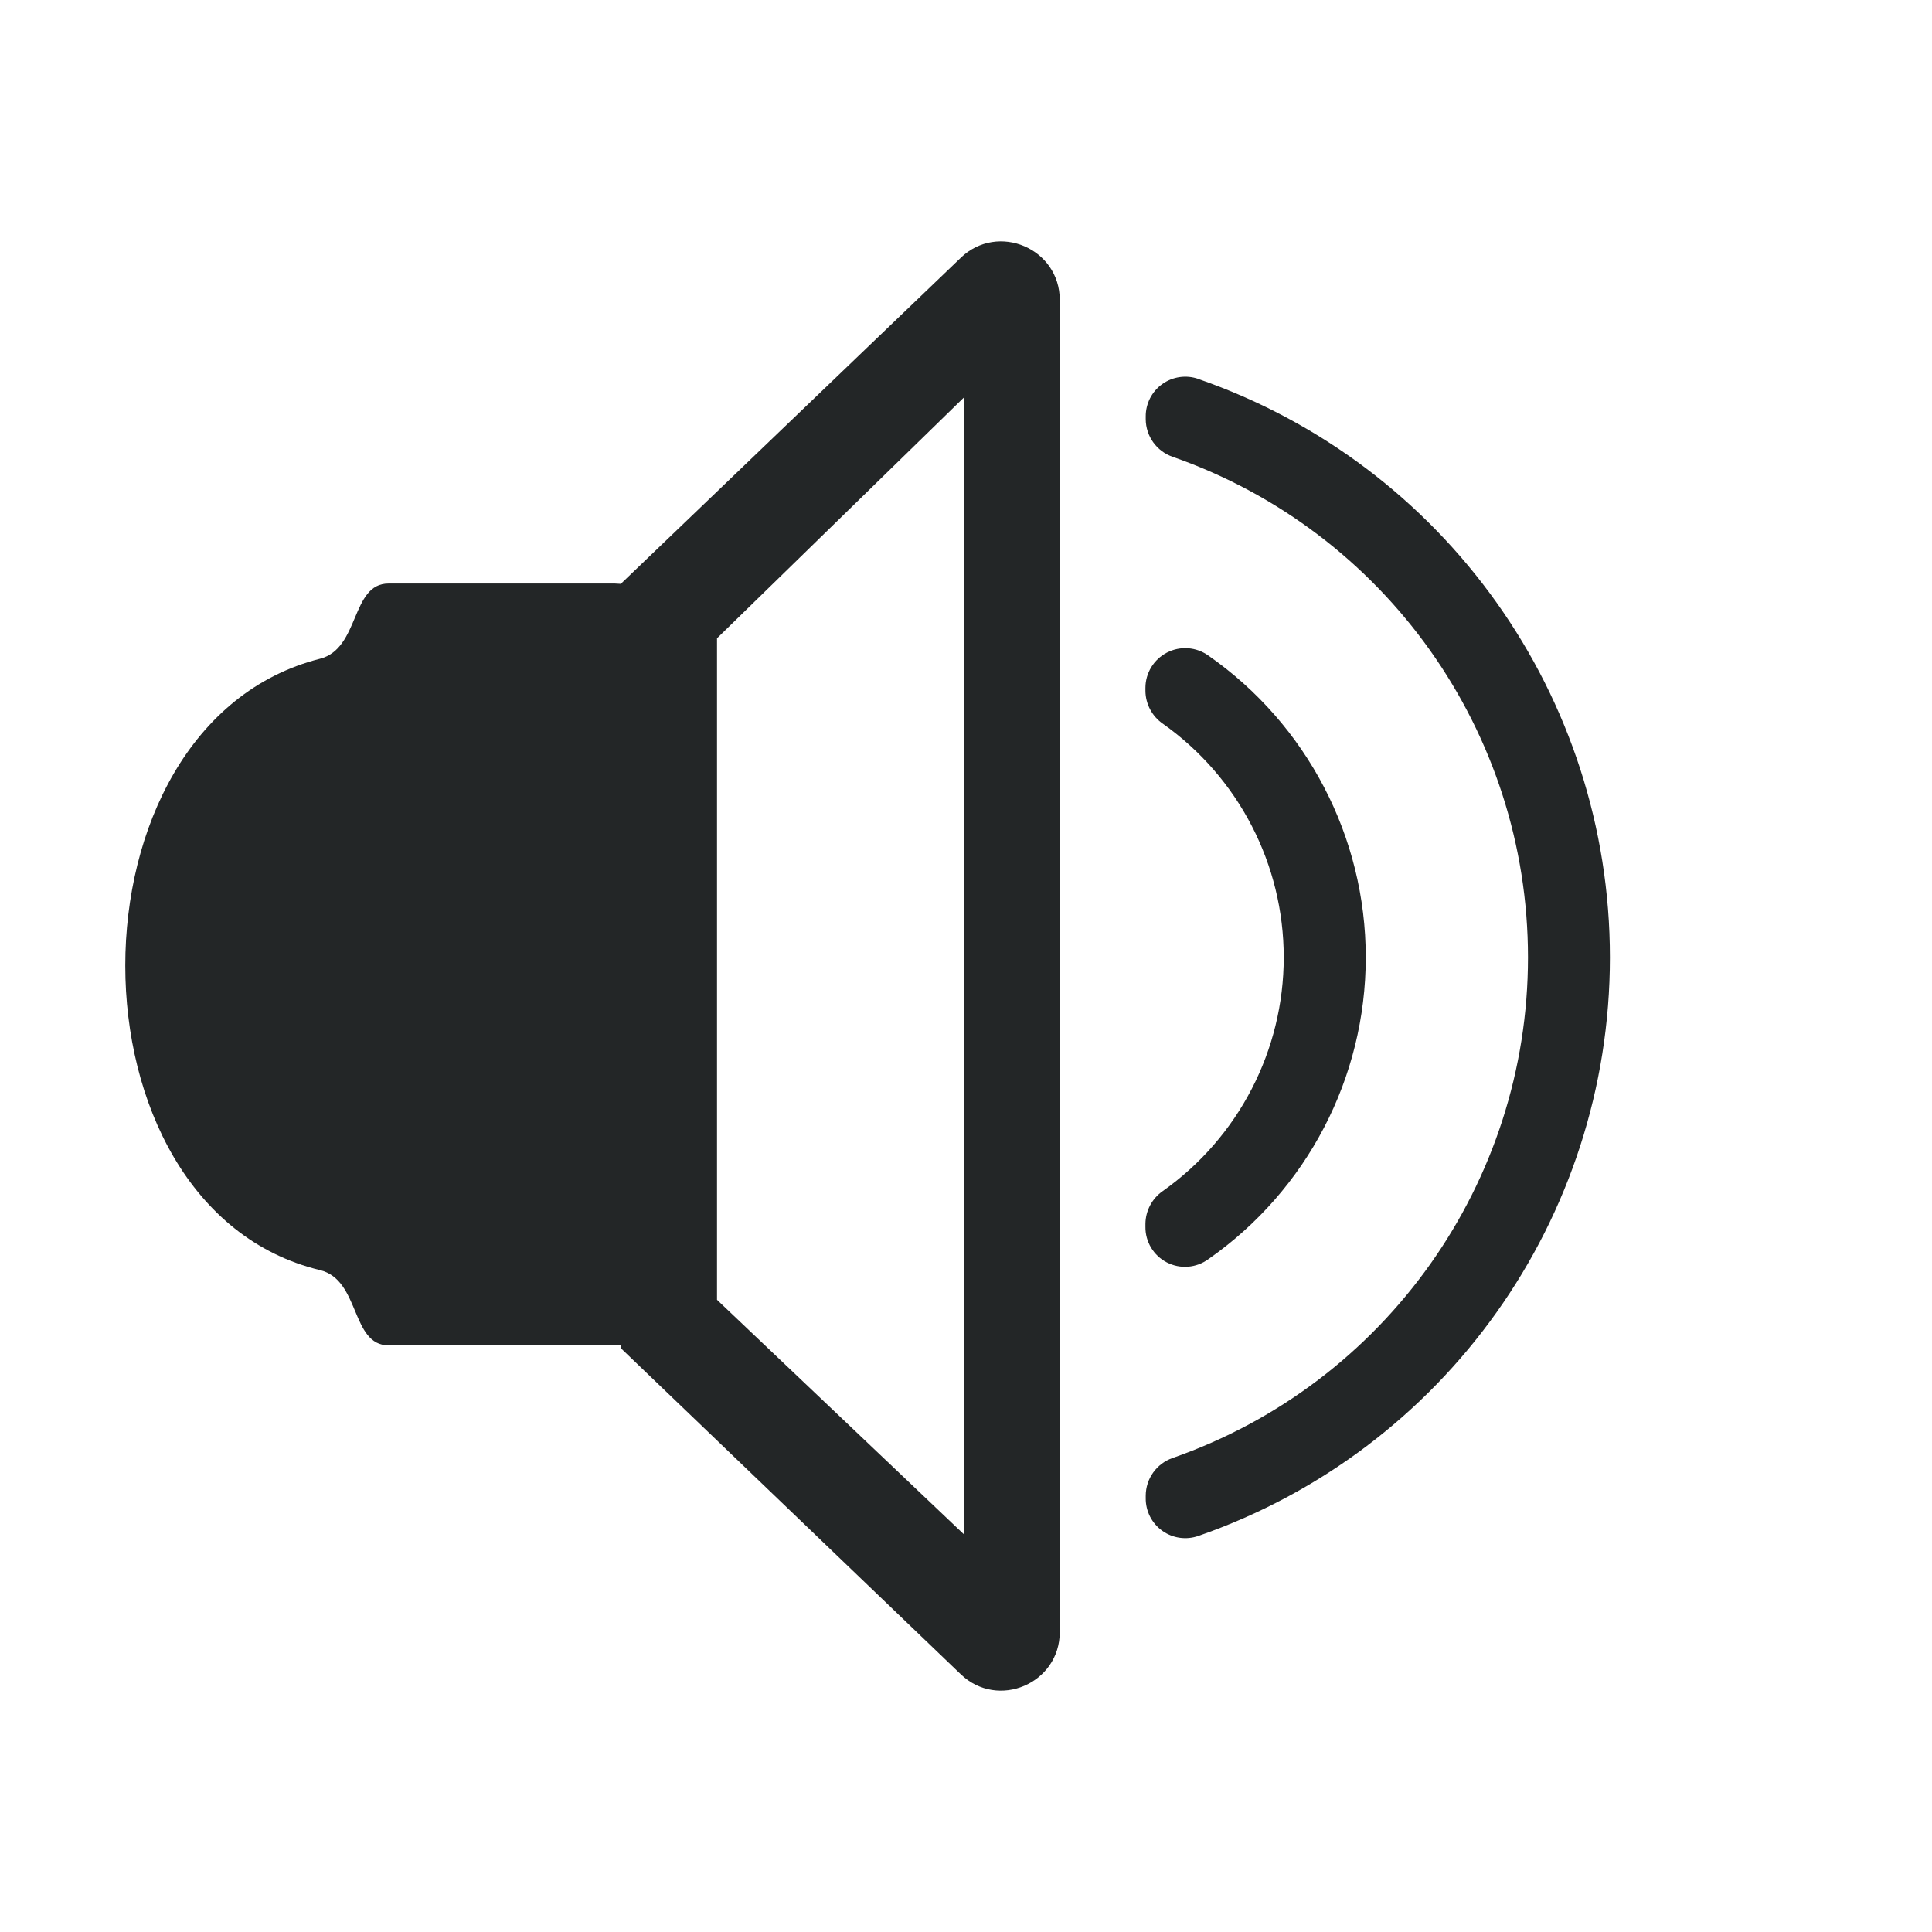
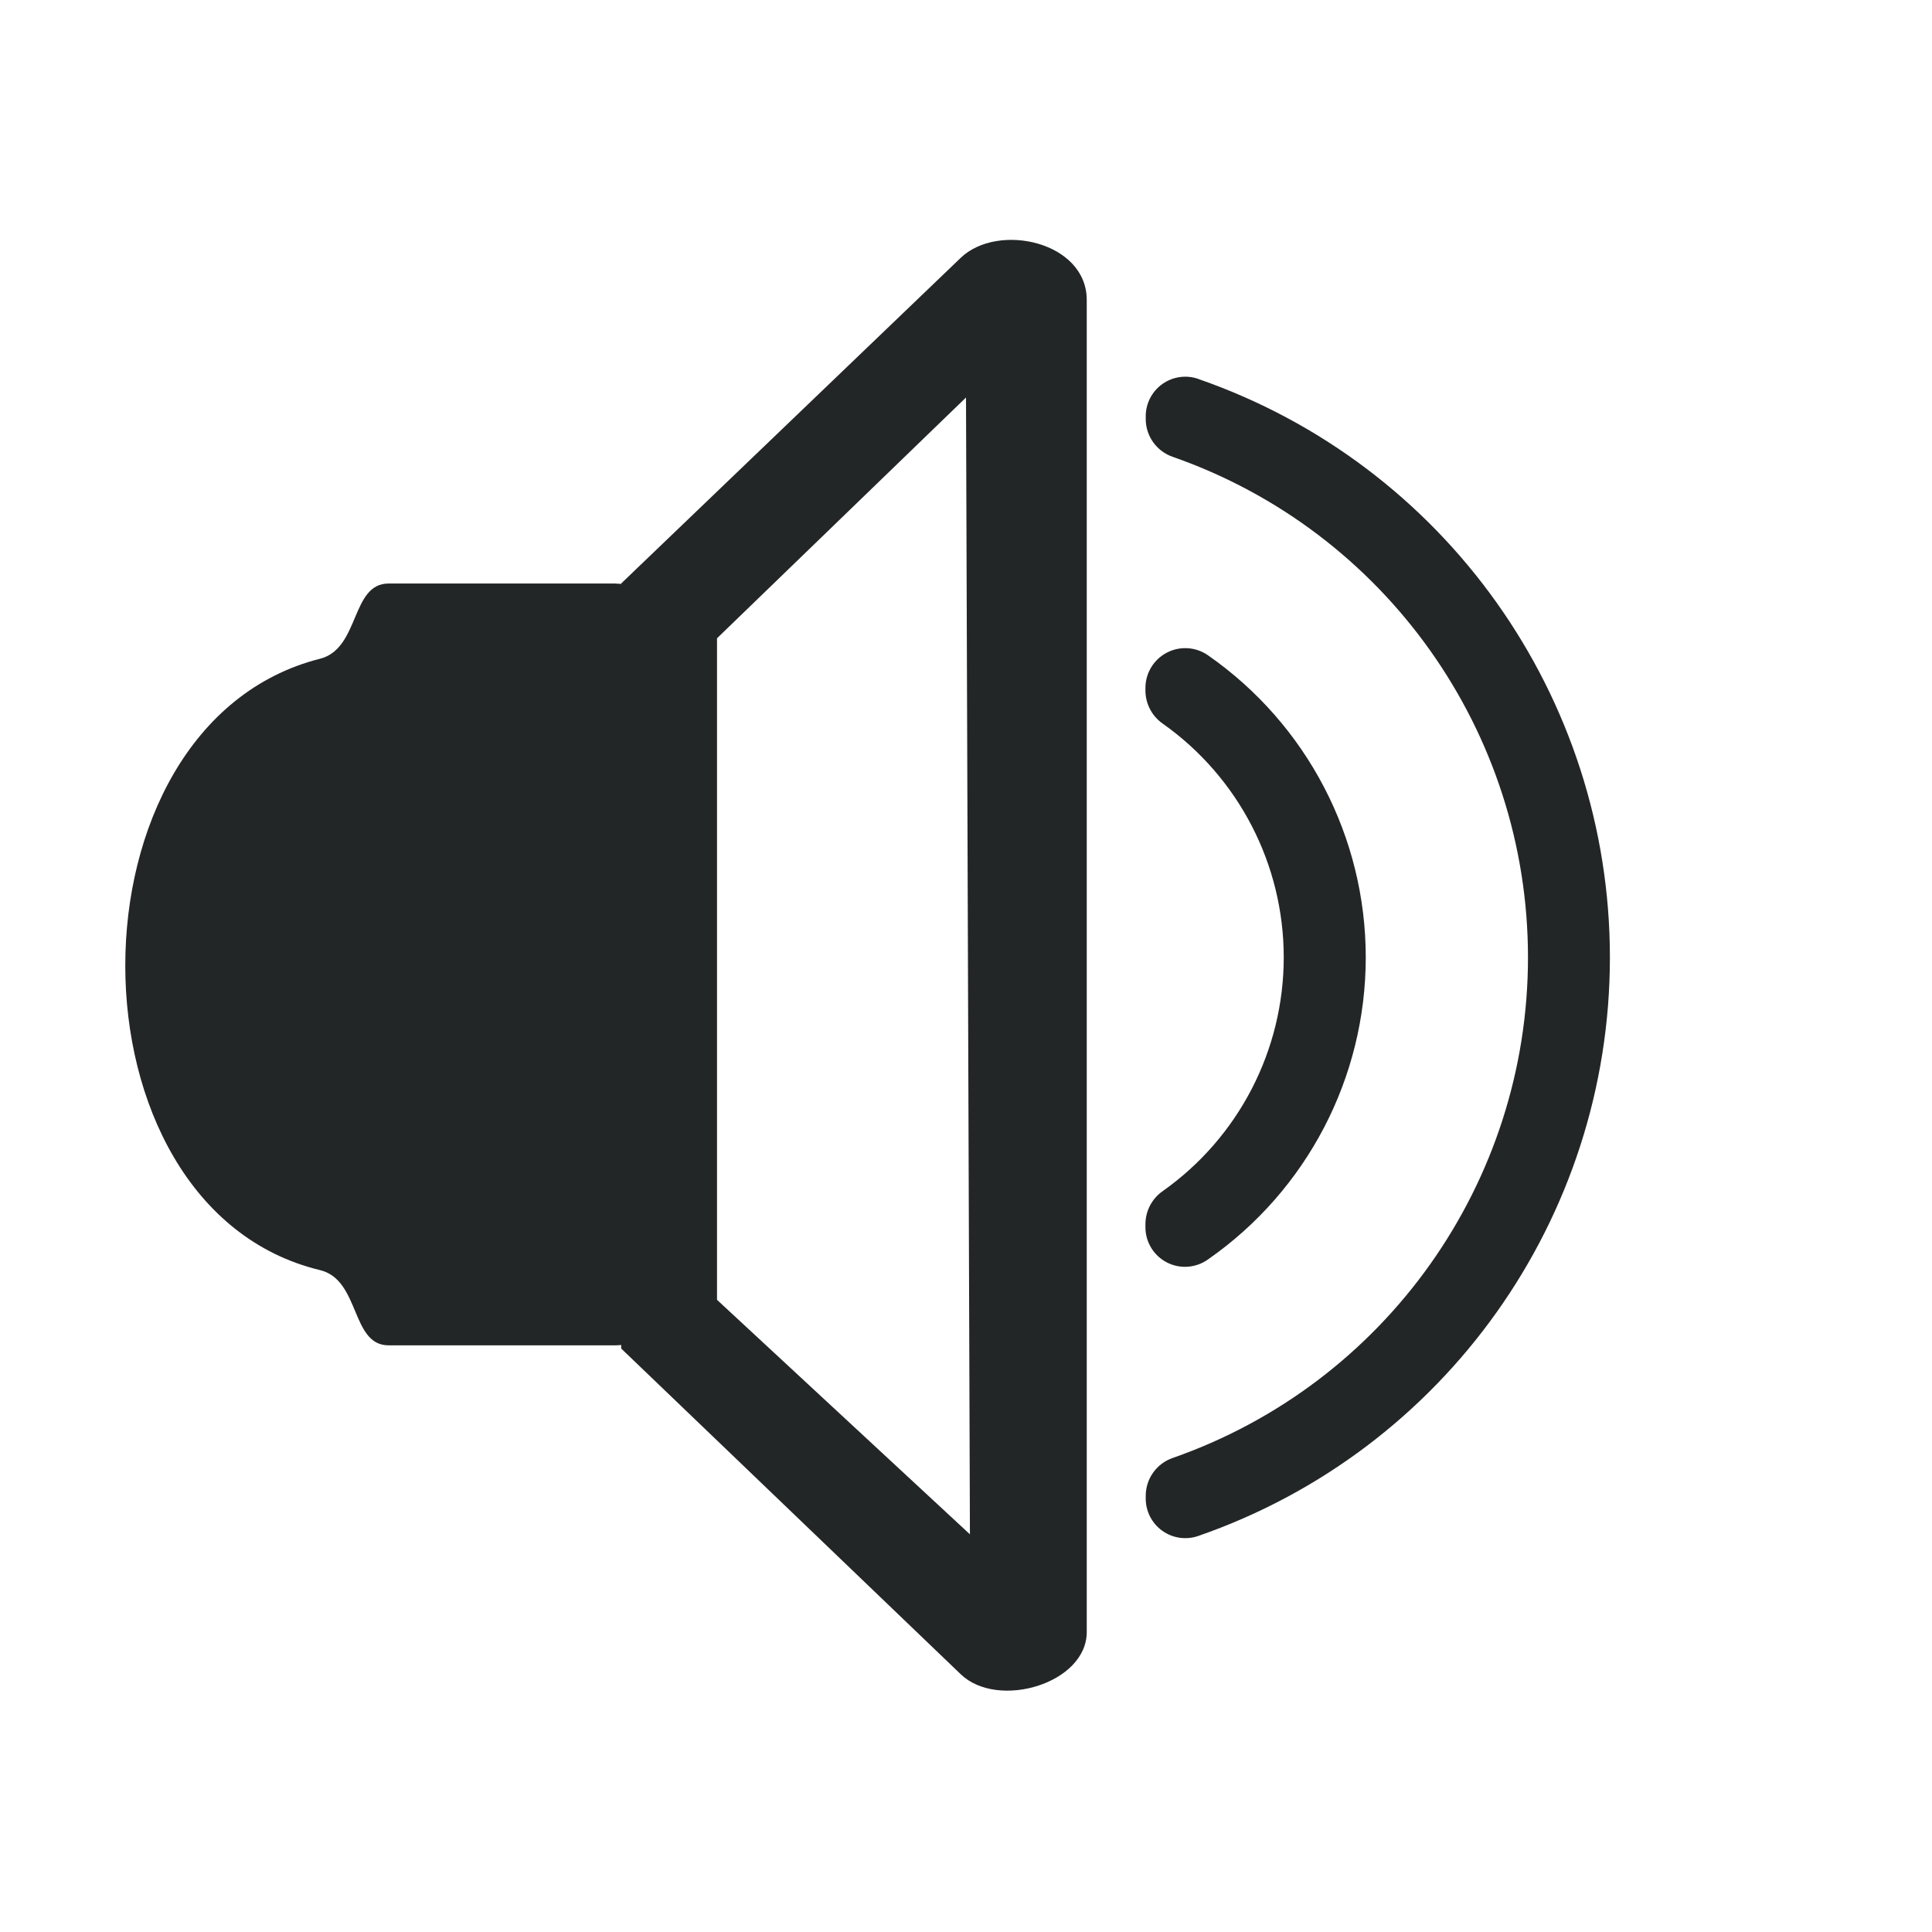
<svg xmlns="http://www.w3.org/2000/svg" id="svg50" width="32" height="32" version="1.1">
  <g id="22-22-audio-volume-medium" transform="translate(32,-22)" style="fill:#232627;fill-opacity:1">
    <path style="opacity:0.001;fill:#232627;fill-opacity:1" d="M 0,0 H 22 V 22 H 0 Z" id="path12" />
    <path d="m 13.548,4.517 a 0.436,0.436 0 0 0 -0.58,0.415 v 0.029 a 0.442,0.442 0 0 0 0.299,0.416 5.856,5.856 0 0 1 0,11.054 0.442,0.442 0 0 0 -0.299,0.416 v 0.029 a 0.436,0.436 0 0 0 0.58,0.416 6.761,6.761 0 0 0 0,-12.775 z" id="path6-5-6-6-8" style="opacity:0.4;fill:#232627;fill-opacity:1;stroke-width:0.062" />
-     <path d="m 10.925,3.18 -3.749,3.596 v 0.005 c -0.023,0 -0.046,-0.004 -0.07,-0.004 H 4.608 C 4.189,6.777 4.304,7.561 3.85,7.607 2e-6,8 2e-6,14 3.85,14.358 c 0.457,0.042 0.339,0.831 0.758,0.831 h 2.498 c 0.023,-8e-6 0.047,-0.001 0.07,-0.004 v 0.039 l 3.749,3.597 c 0.411,0.394 1.093,0.103 1.093,-0.466 V 3.646 c 1.09e-4,-0.569 -0.682,-0.86 -1.093,-0.466 z m 0.035,14.095 -2.726,-2.589 V 7.382 l 2.726,-2.659 z" id="path8-3-7-7-7" style="fill:#232627;fill-opacity:1;stroke-width:0.062" />
+     <path d="M 10.929,3.181 7.192,6.776 v 0.005 c -0.023,0 -0.046,-0.004 -0.07,-0.004 H 4.633 c -0.417,-2e-7 -0.302,0.784 -0.755,0.83 -3.837,0.392 -3.837,6.392 0,6.749 0.455,0.042 0.338,0.83 0.755,0.83 h 2.49 c 0.023,-8e-6 0.046,-0.001 0.07,-0.004 v 0.039 l 3.737,3.596 c 0.409,0.394 1.071,0.103 1.071,-0.466 V 3.647 C 12,3.078 11.338,2.787 10.929,3.181 Z M 11,17.274 8.247,14.685 V 7.382 L 11,4.724 Z" id="path8-3-7-7-7" style="fill:#232627;fill-opacity:1;stroke-width:0.062" />
    <path d="m 13.659,14.237 a 4.064,4.064 0 0 0 0,-6.665 0.44,0.44 0 0 0 -0.695,0.357 v 0.032 a 0.446,0.446 0 0 0 0.191,0.362 3.161,3.161 0 0 1 0,5.162 0.446,0.446 0 0 0 -0.191,0.363 v 0.032 a 0.436,0.436 0 0 0 0.695,0.357 z" id="path4-367-3-3-9" style="fill:#232627;fill-opacity:1;stroke-width:0.062" />
  </g>
  <g id="22-22-audio-volume-low" transform="translate(64,-22)" style="fill:#232627;fill-opacity:1">
    <path style="opacity:0.001;fill:#232627;fill-opacity:1" d="M 0,0 H 22 V 22 H 0 Z" id="path19" />
    <path d="m 13.659,14.237 a 4.064,4.064 0 0 0 0,-6.665 0.44,0.44 0 0 0 -0.695,0.357 v 0.032 a 0.446,0.446 0 0 0 0.191,0.362 3.161,3.161 0 0 1 0,5.162 0.446,0.446 0 0 0 -0.191,0.363 v 0.032 a 0.436,0.436 0 0 0 0.695,0.357 z" id="path4-367-3-5" style="opacity:0.4;fill:#232627;fill-opacity:1;stroke-width:0.062" />
    <path d="m 13.548,4.517 a 0.436,0.436 0 0 0 -0.58,0.415 v 0.029 a 0.442,0.442 0 0 0 0.299,0.416 5.856,5.856 0 0 1 0,11.054 0.442,0.442 0 0 0 -0.299,0.416 v 0.029 a 0.436,0.436 0 0 0 0.58,0.416 6.761,6.761 0 0 0 0,-12.775 z" id="path6-5-6-3" style="opacity:0.4;fill:#232627;fill-opacity:1;stroke-width:0.062" />
-     <path d="m 10.925,3.18 -3.749,3.596 v 0.005 c -0.023,0 -0.046,-0.004 -0.07,-0.004 H 4.608 C 4.189,6.777 4.304,7.561 3.85,7.607 1e-6,8 1e-6,14 3.85,14.358 c 0.457,0.042 0.339,0.831 0.758,0.831 h 2.498 c 0.023,-8e-6 0.047,-0.001 0.07,-0.004 v 0.039 l 3.749,3.597 c 0.411,0.394 1.093,0.103 1.093,-0.466 V 3.646 c 1.09e-4,-0.569 -0.682,-0.86 -1.093,-0.466 z m 0.035,14.095 -2.726,-2.589 V 7.382 l 2.726,-2.659 z" id="path8-3-7-5" style="fill:#232627;fill-opacity:1;stroke-width:0.062" />
+     <path d="M 10.929,3.181 7.192,6.776 v 0.005 c -0.023,0 -0.046,-0.004 -0.07,-0.004 H 4.633 c -0.417,-2e-7 -0.302,0.784 -0.755,0.83 -3.837,0.392 -3.837,6.392 0,6.749 0.455,0.042 0.338,0.83 0.755,0.83 h 2.49 c 0.023,-8e-6 0.046,-0.001 0.07,-0.004 v 0.039 l 3.737,3.596 c 0.409,0.394 1.071,0.103 1.071,-0.466 V 3.647 C 12,3.078 11.338,2.787 10.929,3.181 Z M 11,17.274 8.247,14.685 V 7.382 L 11,4.724 Z" id="path8-3-7-5" style="fill:#232627;fill-opacity:1;stroke-width:0.062" />
  </g>
  <g id="22-22-audio-volume-high" transform="translate(32,-22)" style="fill:#232627;fill-opacity:1">
    <path style="opacity:0.001;fill:#232627;fill-opacity:1" d="m -32,0 h 22 v 22 h -22 z" id="path7" />
    <path d="m -18.341,14.237 a 4.064,4.064 0 0 0 0,-6.665 0.44,0.44 0 0 0 -0.695,0.357 v 0.032 a 0.446,0.446 0 0 0 0.191,0.362 3.161,3.161 0 0 1 0,5.162 0.446,0.446 0 0 0 -0.191,0.363 v 0.032 a 0.436,0.436 0 0 0 0.695,0.357 z" id="path4-367-3" style="fill:#232627;fill-opacity:1;stroke-width:0.062" />
    <path d="m -18.452,4.517 a 0.436,0.436 0 0 0 -0.58,0.415 v 0.029 a 0.442,0.442 0 0 0 0.299,0.416 5.856,5.856 0 0 1 0,11.054 0.442,0.442 0 0 0 -0.299,0.416 v 0.029 a 0.436,0.436 0 0 0 0.58,0.416 6.761,6.761 0 0 0 0,-12.775 z" id="path6-5-6" style="fill:#232627;fill-opacity:1;stroke-width:0.062" />
-     <path d="m -21.075,3.18 -3.749,3.596 v 0.005 c -0.023,0 -0.046,-0.004 -0.07,-0.004 h -2.498 c -0.418,0 -0.304,0.784 -0.758,0.831 -3.85,0.393 -3.85,6.393 0,6.75 0.457,0.042 0.339,0.831 0.758,0.831 h 2.498 c 0.023,-8e-6 0.047,-0.001 0.07,-0.004 v 0.039 l 3.749,3.597 c 0.411,0.394 1.093,0.103 1.093,-0.466 V 3.646 c 1.09e-4,-0.569 -0.682,-0.86 -1.093,-0.466 z m 0.035,14.095 -2.726,-2.589 V 7.382 l 2.726,-2.659 z" id="path8-3-7" style="fill:#232627;fill-opacity:1;stroke-width:0.062" />
+     <path d="m -21.071,3.181 -3.737,3.595 v 0.005 c -0.023,0 -0.046,-0.004 -0.07,-0.004 h -2.49 c -0.417,0 -0.302,0.784 -0.755,0.83 -3.837,0.392 -3.837,6.392 0,6.749 0.455,0.042 0.338,0.83 0.755,0.83 h 2.49 c 0.023,-8e-6 0.046,-0.001 0.07,-0.004 v 0.039 l 3.737,3.596 c 0.409,0.394 1.071,0.103 1.071,-0.466 V 3.647 c 1.09e-4,-0.569 -0.662,-0.86 -1.071,-0.466 z m 0.071,14.093 -2.753,-2.589 V 7.382 l 2.753,-2.658 z" id="path8-3-7" style="fill:#232627;fill-opacity:1;stroke-width:0.062" />
  </g>
  <g id="audio-volume-low" transform="translate(96)" style="fill:#232627;fill-opacity:1">
    <path style="opacity:0.001;fill:#232627;fill-opacity:1" d="M -32,0 H 0 v 32 h -32 z" id="path38" />
    <path d="m -11.986,20.856 a 6.096,6.096 0 0 0 0,-9.998 0.659,0.659 0 0 0 -1.042,0.536 v 0.049 a 0.669,0.669 0 0 0 0.287,0.543 4.741,4.741 0 0 1 0,7.742 0.669,0.669 0 0 0 -0.287,0.544 v 0.048 a 0.655,0.655 0 0 0 1.042,0.536 z" id="path4-367-7" style="opacity:0.4;fill:#232627;fill-opacity:1;stroke-width:0.094" />
    <path d="m -12.152,6.276 a 0.655,0.655 0 0 0 -0.871,0.623 v 0.044 a 0.663,0.663 0 0 0 0.448,0.624 8.783,8.783 0 0 1 0,16.581 0.663,0.663 0 0 0 -0.448,0.624 v 0.044 a 0.655,0.655 0 0 0 0.871,0.624 10.142,10.142 0 0 0 0,-19.163 z" id="path6-5-0" style="opacity:0.4;fill:#232627;fill-opacity:1;stroke-width:0.094" />
-     <path d="m -16.087,4.27 -5.624,5.394 v 0.007 c -0.035,0 -0.069,-0.006 -0.105,-0.006 h -3.748 c -0.628,0 -0.473,1.078 -1.136,1.246 C -31,12 -31,20 -26.7,21.037 c 0.669,0.161 0.509,1.246 1.136,1.246 h 3.748 c 0.035,2.4e-5 0.07,-0.002 0.105,-0.006 v 0.059 l 5.624,5.395 c 0.616,0.591 1.64,0.154 1.64,-0.7 V 4.969 c 1.64e-4,-0.854 -1.023,-1.29 -1.64,-0.7 z m 0.052,21.143 -4.089,-3.884 V 10.572 l 4.089,-3.988 z" id="path8-3-9" style="fill:#232627;fill-opacity:1;stroke-width:0.094" />
+     <path d="m -16.087,4.27 -5.624,5.394 v 0.007 c -0.035,0 -0.069,-0.006 -0.105,-0.006 h -3.748 c -0.628,0 -0.473,1.078 -1.136,1.246 C -31,12 -31,20 -26.7,21.037 c 0.669,0.161 0.509,1.246 1.136,1.246 h 3.748 c 0.035,2.4e-5 0.07,-0.002 0.105,-0.006 v 0.059 l 5.624,5.395 c 0.616,0.591 2.087,0.154 2.087,-0.7 V 4.969 c 1.64e-4,-0.854 -1.471,-1.29 -2.087,-0.7 z m 0.087,21.143 -4.124,-3.884 V 10.572 l 4.124,-3.988 z" id="path8-3-9" style="fill:#232627;fill-opacity:1;stroke-width:0.094" />
  </g>
  <defs id="defs65" />
  <g id="audio-volume-high" transform="translate(96)" style="fill:#232627;fill-opacity:1">
    <path style="opacity:0.001;fill:#232627;fill-opacity:1" d="m -96,0 h 32 v 32 h -32 z" id="path2" />
    <path d="m -75.986,20.856 a 6.096,6.096 0 0 0 0,-9.998 0.659,0.659 0 0 0 -1.042,0.536 v 0.049 a 0.669,0.669 0 0 0 0.287,0.543 4.741,4.741 0 0 1 0,7.742 0.669,0.669 0 0 0 -0.287,0.544 v 0.048 a 0.655,0.655 0 0 0 1.042,0.536 z" id="path4-367" style="fill:#232627;fill-opacity:1;stroke-width:0.094" />
    <path d="m -76.152,6.276 a 0.655,0.655 0 0 0 -0.871,0.623 v 0.044 a 0.663,0.663 0 0 0 0.448,0.624 8.783,8.783 0 0 1 0,16.581 0.663,0.663 0 0 0 -0.448,0.624 v 0.044 a 0.655,0.655 0 0 0 0.871,0.624 10.142,10.142 0 0 0 0,-19.163 z" id="path6-5" style="fill:#232627;fill-opacity:1;stroke-width:0.094" />
-     <path d="m -80.087,4.27 -5.624,5.394 v 0.007 c -0.035,0 -0.069,-0.006 -0.105,-0.006 h -3.748 c -0.628,0 -0.473,1.078 -1.136,1.246 C -95,12 -95,20 -90.7,21.037 c 0.669,0.161 0.509,1.246 1.136,1.246 h 3.748 c 0.035,2.4e-5 0.07,-0.002 0.105,-0.006 v 0.059 l 5.624,5.395 c 0.616,0.591 1.64,0.154 1.64,-0.7 V 4.969 c 1.64e-4,-0.854 -1.023,-1.29 -1.64,-0.7 z m 0.052,21.143 -4.089,-3.884 V 10.572 l 4.089,-3.988 z" id="path8-3" style="fill:#232627;fill-opacity:1;stroke-width:0.094" />
+     <path d="m -80.087,4.27 -5.624,5.394 v 0.007 c -0.035,0 -0.069,-0.006 -0.105,-0.006 h -3.748 c -0.628,0 -0.473,1.078 -1.136,1.246 C -95,12 -95,20 -90.7,21.037 c 0.669,0.161 0.509,1.246 1.136,1.246 h 3.748 c 0.035,2.4e-5 0.07,-0.002 0.105,-0.006 v 0.059 l 5.624,5.395 c 0.616,0.591 2.087,0.154 2.087,-0.7 V 4.969 C -78,4 -79.471,3.679 -80.087,4.27 Z m 0.152,21.143 -4.189,-3.884 V 10.572 l 4.124,-3.988 z" id="path8-3" style="fill:#232627;fill-opacity:1;stroke-width:0.094" />
  </g>
  <g id="audio-volume-medium" transform="translate(32)" style="fill:#232627;fill-opacity:1">
    <path style="opacity:0.001;fill:#232627;fill-opacity:1" d="M 0,0 H 32 V 32 H 0 Z" id="path31" />
    <path d="m 20.014,20.856 a 6.096,6.096 0 0 0 0,-9.998 0.659,0.659 0 0 0 -1.042,0.536 v 0.049 a 0.669,0.669 0 0 0 0.287,0.543 4.741,4.741 0 0 1 0,7.742 0.669,0.669 0 0 0 -0.287,0.544 v 0.048 a 0.655,0.655 0 0 0 1.042,0.536 z" id="path4-367-5-9" style="fill:#232627;fill-opacity:1;stroke-width:0.094" />
    <path d="m 19.848,6.276 a 0.655,0.655 0 0 0 -0.871,0.623 v 0.044 a 0.663,0.663 0 0 0 0.448,0.624 8.783,8.783 0 0 1 0,16.581 0.663,0.663 0 0 0 -0.448,0.624 v 0.044 a 0.655,0.655 0 0 0 0.871,0.624 10.142,10.142 0 0 0 0,-19.163 z" id="path6-5-6-1" style="opacity:0.4;fill:#232627;fill-opacity:1;stroke-width:0.094" />
-     <path d="m 15.913,4.27 -5.624,5.394 v 0.007 c -0.035,0 -0.069,-0.006 -0.105,-0.006 H 6.436 C 5.809,9.665 5.964,10.743 5.3,10.911 1,12 1,20 5.3,21.037 c 0.669,0.161 0.509,1.246 1.136,1.246 h 3.748 c 0.035,2.4e-5 0.07,-0.002 0.105,-0.006 v 0.059 l 5.624,5.395 c 0.616,0.591 1.64,0.154 1.64,-0.7 V 4.969 c 1.64e-4,-0.854 -1.023,-1.29 -1.64,-0.7 z M 15.965,25.413 11.876,21.529 V 10.572 l 4.089,-3.988 z" id="path8-3-2-2" style="fill:#232627;fill-opacity:1;stroke-width:0.094" />
+     <path d="m 15.913,4.27 -5.624,5.394 v 0.007 c -0.035,0 -0.069,-0.006 -0.105,-0.006 H 6.436 C 5.809,9.665 5.964,10.743 5.3,10.911 1,12 1,20 5.3,21.037 c 0.669,0.161 0.509,1.246 1.136,1.246 h 3.748 c 0.035,2.4e-5 0.07,-0.002 0.105,-0.006 v 0.059 l 5.624,5.395 c 0.616,0.591 2.087,0.154 2.087,-0.7 V 4.969 c 1.64e-4,-0.854 -1.471,-1.29 -2.087,-0.7 z M 16,25.413 11.876,21.529 V 10.572 l 4.124,-3.988 z" id="path8-3-2-2" style="fill:#232627;fill-opacity:1;stroke-width:0.094" />
  </g>
  <g id="audio-volume-muted" transform="translate(96)">
    <path style="opacity:0.001" d="M 0,0 H 32 V 32 H 0 Z" id="path45" />
-     <path d="M 15.613,4.27 9.989,9.663 v 0.007 c -0.035,0 -0.069,-0.006 -0.105,-0.006 H 6.136 C 5.509,9.665 5.661,10.731 5,10.911 1,12 1,20 5,21.037 c 0.666,0.173 0.509,1.246 1.136,1.246 h 3.748 c 0.035,2.4e-5 0.07,-0.002 0.105,-0.006 v 0.059 l 5.624,5.395 c 0.616,0.591 1.64,0.154 1.64,-0.7 V 4.969 c 1.64e-4,-0.854 -1.023,-1.29 -1.64,-0.7 z M 15.665,25.413 11.576,21.529 V 10.572 l 4.089,-3.988 z" id="path8-3-9-0" style="fill:#232627;fill-opacity:1;stroke-width:0.094" />
+     <path d="M 15.613,4.27 9.989,9.663 v 0.007 c -0.035,0 -0.069,-0.006 -0.105,-0.006 H 6.136 C 5.509,9.665 5.661,10.731 5,10.911 1,12 1,20 5,21.037 c 0.666,0.173 0.509,1.246 1.136,1.246 h 3.748 c 0.035,2.4e-5 0.07,-0.002 0.105,-0.006 v 0.059 l 5.624,5.395 C 16.229,28.321 18,27.854 18,27 V 5 C 18,4.146 16.229,3.679 15.613,4.27 Z M 16,25.413 11.576,21.529 V 10.572 l 4.424,-3.988 z" id="path8-3-9-0" style="fill:#232627;fill-opacity:1;stroke-width:0.094" />
    <path d="m 22.003,12 h 1 c 0.011,-1.4e-4 0.021,-3.05e-4 0.031,0 0.255,0.016 0.51,0.128 0.687,0.312 l 2.28,2.281 2.312,-2.281 c 0.266,-0.23 0.446,-0.305 0.687,-0.312 h 1 v 1 c 0,0.287 -0.034,0.551 -0.25,0.75 l -2.28,2.281 2.249,2.25 c 0.188,0.188 0.281,0.453 0.281,0.719 v 1 h -1 c -0.265,-1.5e-5 -0.53,-0.091 -0.718,-0.281 l -2.28,-2.281 -2.28,2.281 c -0.188,0.188 -0.453,0.281 -0.718,0.281 h -1 v -1 c 0,-0.265 0.093,-0.531 0.281,-0.719 l 2.28,-2.25 -2.28,-2.281 c -0.211,-0.195 -0.303,-0.469 -0.281,-0.75 z" style="fill:#bf616a;fill-opacity:1;stroke-width:1.166" id="path48" />
  </g>
  <g id="22-22-audio-volume-muted" transform="translate(96,-22)">
    <path style="opacity:0.001" d="M 0,0 H 22 V 22 H 0 Z" id="path26" />
    <path d="m 13.593,8.3 h 0.687 c 0.007,-9.7e-5 0.014,-2.125e-4 0.021,0 0.175,0.011 0.35,0.088 0.472,0.215 l 1.568,1.568 1.589,-1.568 c 0.183,-0.158 0.307,-0.21 0.472,-0.215 h 0.687 v 0.687 c 0,0.197 -0.024,0.379 -0.172,0.516 l -1.568,1.568 1.546,1.547 c 0.129,0.129 0.193,0.312 0.193,0.494 V 13.8 h -0.687 c -0.182,-8e-6 -0.365,-0.062 -0.494,-0.193 l -1.568,-1.568 -1.568,1.568 C 14.645,13.736 14.463,13.8 14.28,13.8 h -0.687 v -0.688 c 0,-0.182 0.064,-0.365 0.193,-0.494 L 15.354,11.072 13.786,9.503 c -0.145,-0.134 -0.208,-0.323 -0.193,-0.516 z" style="fill:#bf616a;fill-opacity:1;stroke-width:0.802" id="path48-9" />
-     <path d="m 10.525,3.18 -3.749,3.596 v 0.005 c -0.023,0 -0.046,-0.004 -0.07,-0.004 H 4.208 C 3.789,6.777 3.903,7.556 3.45,7.607 0,8 0,14 3.45,14.358 c 0.456,0.047 0.339,0.831 0.758,0.831 h 2.498 c 0.023,-8e-6 0.047,-0.001 0.07,-0.004 v 0.039 l 3.749,3.597 c 0.411,0.394 1.093,0.103 1.093,-0.466 V 3.646 c 1.09e-4,-0.569 -0.682,-0.86 -1.093,-0.466 z m 0.035,14.095 -2.726,-2.589 V 7.382 l 2.726,-2.659 z" id="path8-3-7-7-6" style="fill:#232627;fill-opacity:1;stroke-width:0.062" />
+     <path d="M 10.882,3.181 7.048,6.776 v 0.005 c -0.024,0 -0.047,-0.004 -0.071,-0.004 H 4.421 c -0.428,-2e-7 -0.311,0.779 -0.775,0.83 -3.528,0.392 -3.528,6.392 0,6.749 0.467,0.047 0.347,0.83 0.775,0.83 h 2.555 c 0.024,-8e-6 0.048,-0.001 0.071,-0.004 v 0.039 l 3.834,3.596 c 0.42,0.394 1.118,0.103 1.118,-0.466 V 3.647 C 12,3.078 11.302,2.787 10.882,3.181 Z M 11,17.274 8.13,14.685 V 7.382 l 2.87,-2.658 z" id="path8-3-7-7-6" style="fill:#232627;fill-opacity:1;stroke-width:0.063" />
  </g>
</svg>
